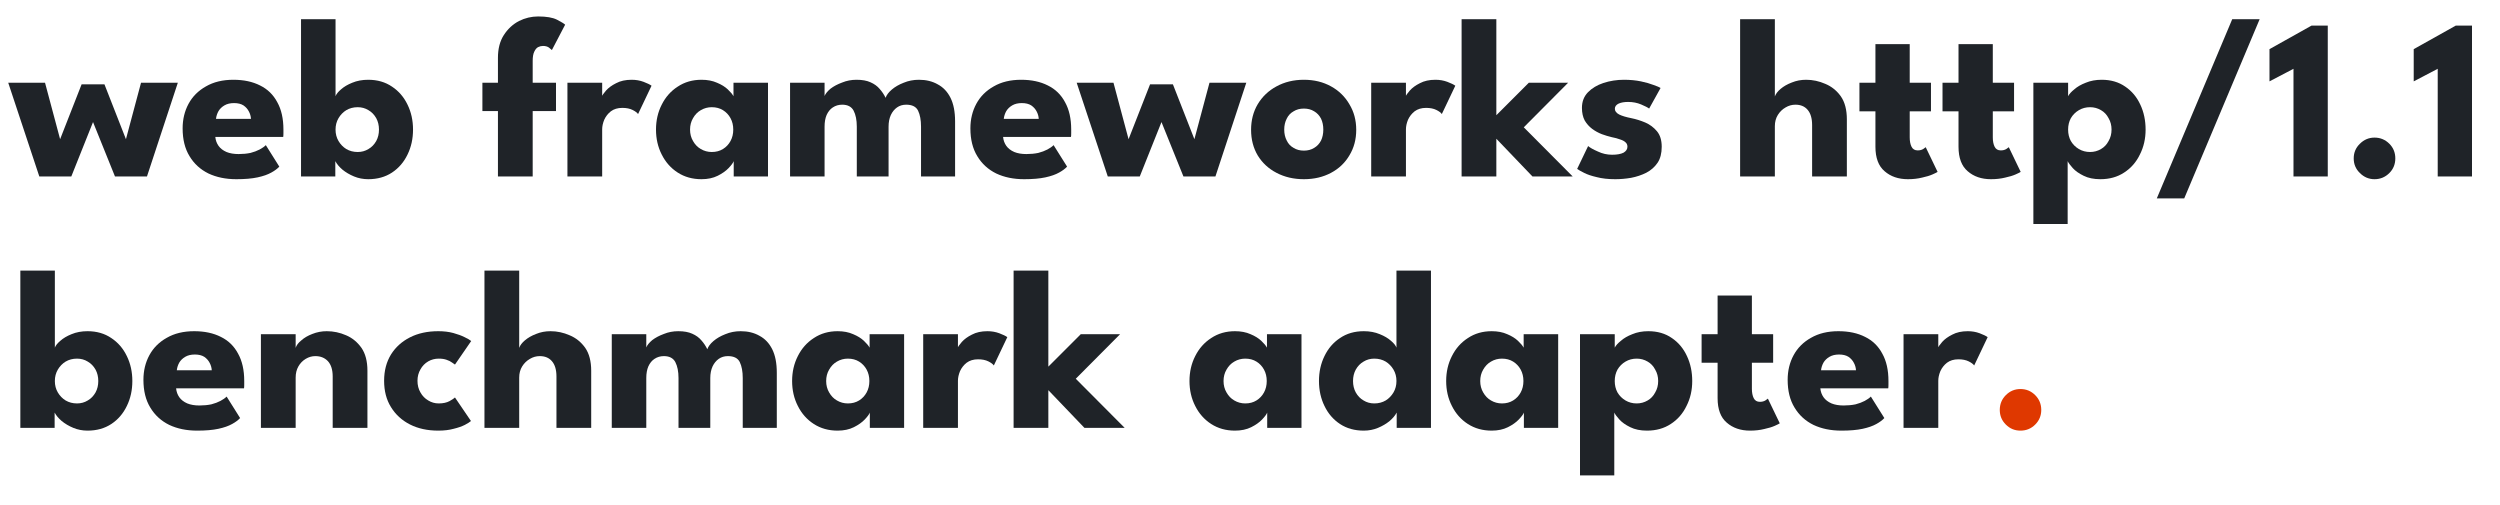
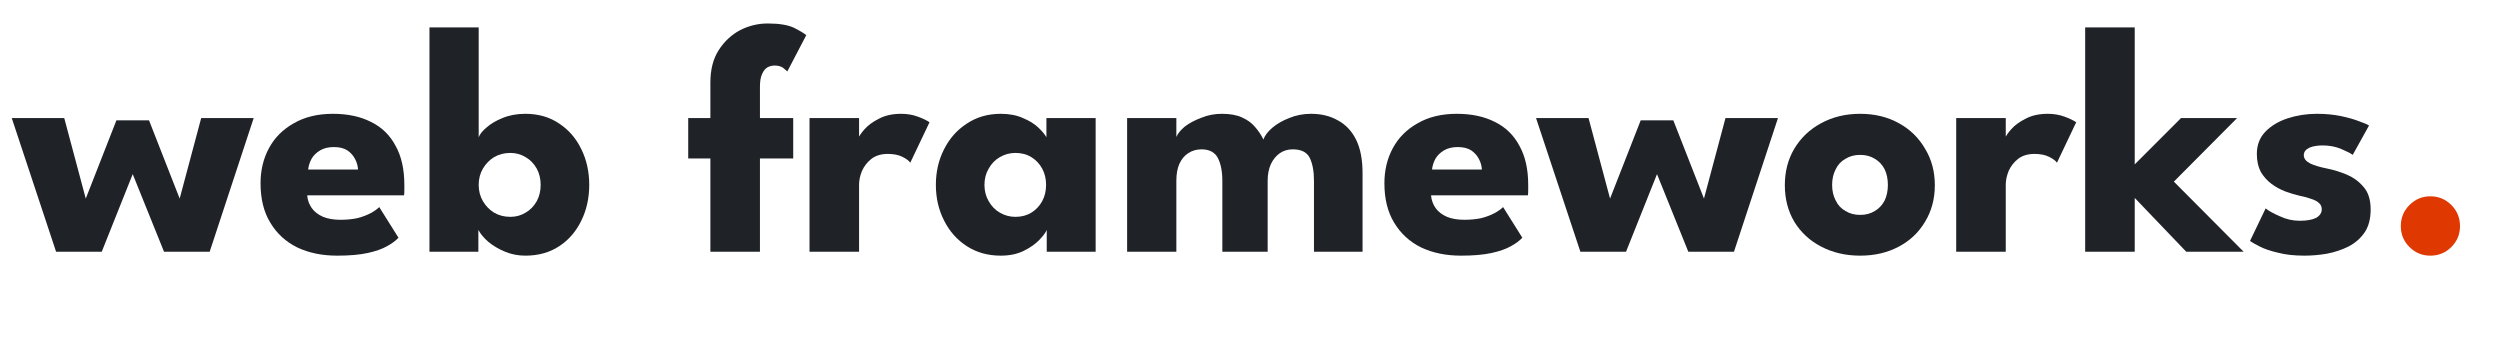
- <svg xmlns="http://www.w3.org/2000/svg" viewBox="0 0 525 106" width="525" height="106" role="img" aria-labelledby="heading-title">
+ <svg xmlns="http://www.w3.org/2000/svg" viewBox="0 0 368 53" width="368" height="53" role="img" aria-labelledby="heading-title">
  <defs>
    <path id="g119" d="M0.358 0.238L0.263 0L0.123 0L-0.013 0.41L0.148 0.41L0.214 0.163L0.308 0.403L0.408 0.403L0.502 0.163L0.568 0.41L0.729 0.41L0.594 0L0.454 0L0.358 0.238Z" />
    <path id="g101" d="M0.163 0.173Q0.165 0.151 0.177 0.134Q0.189 0.117 0.212 0.107Q0.234 0.098 0.265 0.098Q0.293 0.098 0.317 0.103Q0.34 0.109 0.357 0.118Q0.374 0.127 0.384 0.137L0.443 0.043Q0.43 0.029 0.408 0.017Q0.385 0.004 0.348 -0.004Q0.311 -0.012 0.255 -0.012Q0.186 -0.012 0.133 0.013Q0.08 0.039 0.05 0.089Q0.02 0.138 0.02 0.21Q0.02 0.27 0.046 0.318Q0.072 0.366 0.122 0.394Q0.172 0.423 0.242 0.423Q0.31 0.423 0.359 0.398Q0.408 0.374 0.434 0.325Q0.461 0.277 0.461 0.205Q0.461 0.201 0.461 0.189Q0.461 0.177 0.46 0.173L0.163 0.173ZM0.319 0.252Q0.318 0.269 0.31 0.284Q0.302 0.3 0.286 0.311Q0.27 0.321 0.245 0.321Q0.22 0.321 0.203 0.311Q0.186 0.301 0.177 0.286Q0.168 0.27 0.166 0.252L0.319 0.252Z" />
    <path id="g98" d="M0.04 0L0.04 0.688L0.191 0.688L0.191 0.351Q0.196 0.365 0.215 0.381Q0.234 0.398 0.264 0.41Q0.295 0.423 0.334 0.423Q0.394 0.423 0.438 0.393Q0.482 0.364 0.506 0.314Q0.53 0.265 0.53 0.205Q0.53 0.145 0.506 0.096Q0.482 0.046 0.438 0.017Q0.394 -0.012 0.334 -0.012Q0.301 -0.012 0.272 -0Q0.243 0.012 0.221 0.03Q0.2 0.048 0.19 0.067L0.19 0L0.04 0ZM0.381 0.205Q0.381 0.233 0.369 0.255Q0.356 0.278 0.335 0.29Q0.314 0.303 0.288 0.303Q0.26 0.303 0.238 0.29Q0.217 0.277 0.204 0.255Q0.191 0.233 0.191 0.205Q0.191 0.177 0.204 0.155Q0.217 0.133 0.238 0.12Q0.26 0.107 0.288 0.107Q0.314 0.107 0.335 0.12Q0.356 0.132 0.369 0.155Q0.381 0.177 0.381 0.205Z" />
    <path id="g102" d="M0.01 0.41L0.078 0.41L0.078 0.519Q0.078 0.579 0.104 0.619Q0.13 0.659 0.17 0.68Q0.21 0.7 0.254 0.7Q0.308 0.7 0.336 0.686Q0.365 0.671 0.372 0.664L0.314 0.553Q0.311 0.556 0.301 0.564Q0.291 0.571 0.275 0.571Q0.264 0.571 0.254 0.566Q0.244 0.561 0.237 0.546Q0.23 0.532 0.23 0.506L0.23 0.41L0.332 0.41L0.332 0.286L0.23 0.286L0.23 0L0.078 0L0.078 0.286L0.01 0.286L0.01 0.41Z" />
    <path id="g114" d="M0.181 0L0.029 0L0.029 0.41L0.181 0.41L0.181 0.347L0.178 0.347Q0.183 0.359 0.198 0.376Q0.214 0.394 0.242 0.408Q0.27 0.423 0.31 0.423Q0.338 0.423 0.362 0.414Q0.386 0.405 0.397 0.397L0.338 0.273Q0.332 0.282 0.314 0.291Q0.296 0.3 0.269 0.3Q0.239 0.3 0.219 0.285Q0.2 0.27 0.19 0.248Q0.181 0.226 0.181 0.206L0.181 0Z" />
    <path id="g97" d="M0.36 0L0.36 0.067Q0.356 0.056 0.338 0.037Q0.32 0.018 0.29 0.003Q0.26 -0.012 0.219 -0.012Q0.16 -0.012 0.115 0.017Q0.07 0.046 0.045 0.096Q0.02 0.145 0.02 0.205Q0.02 0.265 0.045 0.314Q0.07 0.364 0.115 0.393Q0.16 0.423 0.219 0.423Q0.258 0.423 0.287 0.41Q0.316 0.398 0.334 0.381Q0.352 0.364 0.359 0.351L0.359 0.41L0.51 0.41L0.51 0L0.36 0ZM0.169 0.205Q0.169 0.177 0.182 0.155Q0.195 0.132 0.216 0.12Q0.238 0.107 0.264 0.107Q0.292 0.107 0.313 0.12Q0.334 0.133 0.346 0.155Q0.358 0.177 0.358 0.205Q0.358 0.233 0.346 0.255Q0.334 0.277 0.313 0.29Q0.292 0.303 0.264 0.303Q0.238 0.303 0.216 0.29Q0.195 0.278 0.182 0.255Q0.169 0.233 0.169 0.205Z" />
    <path id="g109" d="M0.606 0.423Q0.653 0.423 0.688 0.403Q0.724 0.384 0.744 0.344Q0.764 0.304 0.764 0.241L0.764 0L0.615 0L0.615 0.218Q0.615 0.261 0.602 0.288Q0.589 0.314 0.55 0.314Q0.527 0.314 0.51 0.302Q0.493 0.29 0.483 0.269Q0.473 0.247 0.473 0.218L0.473 0L0.334 0L0.334 0.218Q0.334 0.261 0.32 0.288Q0.306 0.314 0.27 0.314Q0.247 0.314 0.229 0.302Q0.212 0.291 0.202 0.269Q0.193 0.248 0.193 0.218L0.193 0L0.042 0L0.042 0.41L0.193 0.41L0.193 0.352Q0.199 0.367 0.219 0.384Q0.24 0.4 0.27 0.411Q0.299 0.423 0.333 0.423Q0.37 0.423 0.394 0.412Q0.419 0.401 0.434 0.383Q0.45 0.365 0.46 0.344Q0.466 0.362 0.487 0.38Q0.508 0.398 0.539 0.41Q0.57 0.423 0.606 0.423Z" />
    <path id="g111" d="M0.251 -0.012Q0.184 -0.012 0.131 0.016Q0.079 0.043 0.049 0.092Q0.02 0.141 0.02 0.204Q0.02 0.267 0.049 0.316Q0.079 0.366 0.131 0.394Q0.184 0.423 0.251 0.423Q0.318 0.423 0.37 0.394Q0.421 0.366 0.45 0.316Q0.48 0.267 0.48 0.204Q0.48 0.141 0.45 0.092Q0.421 0.043 0.37 0.016Q0.318 -0.012 0.251 -0.012ZM0.251 0.113Q0.277 0.113 0.296 0.125Q0.315 0.136 0.326 0.157Q0.336 0.178 0.336 0.205Q0.336 0.232 0.326 0.253Q0.315 0.274 0.296 0.285Q0.277 0.297 0.251 0.297Q0.225 0.297 0.206 0.285Q0.186 0.274 0.176 0.253Q0.165 0.232 0.165 0.205Q0.165 0.178 0.176 0.157Q0.186 0.136 0.206 0.125Q0.225 0.113 0.251 0.113Z" />
    <path id="g107" d="M0.322 0.41L0.494 0.41L0.3 0.215L0.514 0L0.338 0L0.18 0.165L0.18 0L0.028 0L0.028 0.688L0.18 0.688L0.18 0.268L0.322 0.41Z" />
    <path id="g115" d="M0.226 0.423Q0.266 0.423 0.3 0.416Q0.333 0.409 0.356 0.4Q0.379 0.392 0.386 0.387L0.336 0.297Q0.327 0.304 0.301 0.315Q0.275 0.326 0.244 0.326Q0.219 0.326 0.203 0.319Q0.186 0.311 0.186 0.296Q0.186 0.281 0.205 0.271Q0.223 0.262 0.258 0.255Q0.288 0.249 0.319 0.236Q0.349 0.223 0.37 0.198Q0.391 0.173 0.391 0.13Q0.391 0.087 0.373 0.06Q0.354 0.032 0.323 0.016Q0.293 0.001 0.257 -0.006Q0.222 -0.012 0.188 -0.012Q0.141 -0.012 0.107 -0.003Q0.072 0.005 0.051 0.016Q0.029 0.027 0.021 0.033L0.069 0.133Q0.082 0.122 0.112 0.109Q0.141 0.095 0.174 0.095Q0.206 0.095 0.224 0.104Q0.241 0.114 0.241 0.13Q0.241 0.142 0.233 0.149Q0.225 0.157 0.209 0.162Q0.193 0.168 0.172 0.172Q0.151 0.177 0.129 0.185Q0.106 0.194 0.087 0.208Q0.067 0.223 0.054 0.245Q0.042 0.268 0.042 0.3Q0.042 0.341 0.068 0.368Q0.094 0.395 0.136 0.409Q0.179 0.423 0.226 0.423Z" />
-     <path id="g104" d="M0.328 0.423Q0.371 0.423 0.412 0.405Q0.453 0.388 0.48 0.35Q0.506 0.312 0.506 0.25L0.506 0L0.354 0L0.354 0.225Q0.354 0.269 0.334 0.292Q0.315 0.314 0.281 0.314Q0.258 0.314 0.238 0.302Q0.217 0.29 0.204 0.269Q0.191 0.248 0.191 0.22L0.191 0L0.039 0L0.039 0.688L0.191 0.688L0.191 0.35Q0.197 0.367 0.216 0.383Q0.236 0.4 0.265 0.411Q0.294 0.423 0.328 0.423Z" />
-     <path id="g116" d="M0.007 0.41L0.077 0.41L0.077 0.579L0.227 0.579L0.227 0.41L0.32 0.41L0.32 0.285L0.227 0.285L0.227 0.171Q0.227 0.146 0.235 0.13Q0.243 0.114 0.262 0.114Q0.276 0.114 0.286 0.12Q0.295 0.126 0.297 0.128L0.349 0.02Q0.345 0.017 0.327 0.009Q0.309 0.001 0.281 -0.005Q0.253 -0.012 0.219 -0.012Q0.157 -0.012 0.117 0.023Q0.077 0.057 0.077 0.13L0.077 0.285L0.007 0.285L0.007 0.41Z" />
-     <path id="g112" d="M0.191 -0.208L0.041 -0.208L0.041 0.41L0.193 0.41L0.193 0.351Q0.2 0.365 0.22 0.381Q0.239 0.398 0.27 0.41Q0.301 0.423 0.34 0.423Q0.4 0.423 0.443 0.393Q0.486 0.364 0.509 0.314Q0.532 0.265 0.532 0.205Q0.532 0.145 0.507 0.096Q0.483 0.046 0.438 0.017Q0.394 -0.012 0.334 -0.012Q0.291 -0.012 0.261 0.003Q0.23 0.018 0.213 0.037Q0.196 0.056 0.191 0.067L0.191 -0.208ZM0.383 0.205Q0.383 0.233 0.37 0.255Q0.358 0.278 0.337 0.29Q0.315 0.303 0.289 0.303Q0.262 0.303 0.24 0.29Q0.218 0.277 0.205 0.255Q0.193 0.233 0.193 0.205Q0.193 0.177 0.205 0.155Q0.218 0.133 0.24 0.12Q0.262 0.107 0.289 0.107Q0.315 0.107 0.337 0.12Q0.358 0.132 0.37 0.155Q0.383 0.177 0.383 0.205Z" />
-     <path id="g47" d="M0.345 0.688L0.465 0.688L0.135 -0.096L0.015 -0.096L0.345 0.688Z" />
-     <path id="g49" d="M0.117 0.471L0.012 0.416L0.012 0.557L0.196 0.66L0.267 0.66L0.267 0L0.117 0L0.117 0.471Z" />
-     <path id="g46" d="M0.144 -0.012Q0.107 -0.012 0.08 0.015Q0.053 0.041 0.053 0.079Q0.053 0.117 0.08 0.143Q0.107 0.17 0.144 0.17Q0.182 0.17 0.209 0.143Q0.235 0.117 0.235 0.079Q0.235 0.041 0.209 0.015Q0.182 -0.012 0.144 -0.012Z" />
-     <path id="g110" d="M0.324 0.423Q0.368 0.423 0.409 0.405Q0.449 0.388 0.476 0.35Q0.502 0.312 0.502 0.25L0.502 0L0.35 0L0.35 0.225Q0.35 0.269 0.329 0.292Q0.308 0.314 0.274 0.314Q0.252 0.314 0.232 0.302Q0.212 0.29 0.2 0.269Q0.188 0.248 0.188 0.22L0.188 0L0.036 0L0.036 0.41L0.188 0.41L0.188 0.35Q0.193 0.367 0.213 0.383Q0.232 0.4 0.261 0.411Q0.291 0.423 0.324 0.423Z" />
-     <path id="g99" d="M0.265 0.107Q0.293 0.107 0.312 0.117Q0.33 0.127 0.336 0.133L0.406 0.03Q0.398 0.023 0.379 0.013Q0.359 0.003 0.33 -0.004Q0.301 -0.012 0.263 -0.012Q0.192 -0.012 0.139 0.015Q0.086 0.042 0.056 0.091Q0.026 0.139 0.026 0.206Q0.026 0.272 0.056 0.321Q0.086 0.369 0.139 0.396Q0.192 0.423 0.263 0.423Q0.3 0.423 0.329 0.415Q0.358 0.407 0.378 0.397Q0.399 0.387 0.407 0.38L0.336 0.277Q0.332 0.28 0.323 0.286Q0.314 0.293 0.299 0.298Q0.285 0.303 0.265 0.303Q0.24 0.303 0.219 0.291Q0.197 0.278 0.185 0.256Q0.172 0.234 0.172 0.206Q0.172 0.177 0.185 0.155Q0.197 0.133 0.219 0.12Q0.24 0.107 0.265 0.107Z" />
-     <path id="g100" d="M0.218 -0.012Q0.158 -0.012 0.114 0.017Q0.07 0.046 0.046 0.096Q0.022 0.145 0.022 0.205Q0.022 0.265 0.046 0.314Q0.07 0.364 0.114 0.393Q0.158 0.423 0.218 0.423Q0.257 0.423 0.288 0.41Q0.318 0.398 0.337 0.381Q0.356 0.365 0.361 0.351L0.361 0.688L0.512 0.688L0.512 0L0.362 0L0.362 0.067Q0.352 0.048 0.331 0.03Q0.309 0.012 0.28 -0Q0.251 -0.012 0.218 -0.012ZM0.264 0.107Q0.292 0.107 0.314 0.12Q0.335 0.133 0.348 0.155Q0.361 0.177 0.361 0.205Q0.361 0.233 0.348 0.255Q0.335 0.277 0.314 0.29Q0.292 0.303 0.264 0.303Q0.238 0.303 0.217 0.29Q0.196 0.278 0.183 0.255Q0.171 0.233 0.171 0.205Q0.171 0.177 0.183 0.155Q0.196 0.132 0.217 0.12Q0.238 0.107 0.264 0.107Z" />
    <path id="dot" d="M5.76,0.48C4.76,0.48 3.91,0.13 3.2,-0.58 2.49,-1.29 2.14,-2.14 2.14,-3.14 2.14,-4.15 2.49,-5.02 3.2,-5.73 3.91,-6.44 4.76,-6.8 5.76,-6.8 6.77,-6.8 7.63,-6.44 8.34,-5.73 9.05,-5.02 9.4,-4.15 9.4,-3.14 9.4,-2.14 9.05,-1.29 8.34,-0.58 7.63,0.13 6.77,0.48 5.76,0.48z" />
  </defs>
  <g fill="#1f2328" transform="scale(1.2)">
    <use href="#g119" transform="translate(1.96 30.88) scale(40 -40)" />
    <use href="#g101" transform="translate(31.16 30.88) scale(40 -40)" />
    <use href="#g98" transform="translate(51.08 30.88) scale(40 -40)" />
    <use href="#g102" transform="translate(84.02 30.88) scale(40 -40)" />
    <use href="#g114" transform="translate(98.14 30.88) scale(40 -40)" />
    <use href="#g97" transform="translate(114 30.88) scale(40 -40)" />
    <use href="#g109" transform="translate(136.58 30.88) scale(40 -40)" />
    <use href="#g101" transform="translate(169.02 30.88) scale(40 -40)" />
    <use href="#g119" transform="translate(188.94 30.88) scale(40 -40)" />
    <use href="#g111" transform="translate(218.14 30.88) scale(40 -40)" />
    <use href="#g114" transform="translate(238.8 30.88) scale(40 -40)" />
    <use href="#g107" transform="translate(254.66 30.88) scale(40 -40)" />
    <use href="#g115" transform="translate(275.16 30.88) scale(40 -40)" />
-     <use href="#g104" transform="translate(302.96 30.88) scale(40 -40)" />
-     <use href="#g116" transform="translate(325.12 30.88) scale(40 -40)" />
-     <use href="#g116" transform="translate(339.66 30.88) scale(40 -40)" />
-     <use href="#g112" transform="translate(354.2 30.88) scale(40 -40)" />
-     <use href="#g47" transform="translate(376.84 30.88) scale(40 -40)" />
-     <use href="#g49" transform="translate(396.68 30.88) scale(40 -40)" />
-     <use href="#g46" transform="translate(409.78 30.88) scale(40 -40)" />
-     <use href="#g49" transform="translate(421.92 30.88) scale(40 -40)" />
-     <use href="#g98" transform="translate(1.96 74.88) scale(40 -40)" />
-     <use href="#g101" transform="translate(24.3 74.88) scale(40 -40)" />
-     <use href="#g110" transform="translate(44.22 74.88) scale(40 -40)" />
-     <use href="#g99" transform="translate(66.18 74.88) scale(40 -40)" />
-     <use href="#g104" transform="translate(83.22 74.88) scale(40 -40)" />
-     <use href="#g109" transform="translate(105.38 74.88) scale(40 -40)" />
-     <use href="#g97" transform="translate(137.82 74.88) scale(40 -40)" />
-     <use href="#g114" transform="translate(160.4 74.88) scale(40 -40)" />
-     <use href="#g107" transform="translate(176.26 74.88) scale(40 -40)" />
-     <use href="#g97" transform="translate(207.36 74.88) scale(40 -40)" />
-     <use href="#g100" transform="translate(229.94 74.88) scale(40 -40)" />
-     <use href="#g97" transform="translate(252.28 74.88) scale(40 -40)" />
-     <use href="#g112" transform="translate(274.86 74.88) scale(40 -40)" />
-     <use href="#g116" transform="translate(297.5 74.88) scale(40 -40)" />
-     <use href="#g101" transform="translate(312.04 74.88) scale(40 -40)" />
-     <use href="#g114" transform="translate(331.96 74.88) scale(40 -40)" />
-     <use href="#dot" x="347.82" y="74.88" fill="#df3800" />
+     <use href="#dot" x="292.36" y="30.88" fill="#df3800" />
  </g>
</svg>
